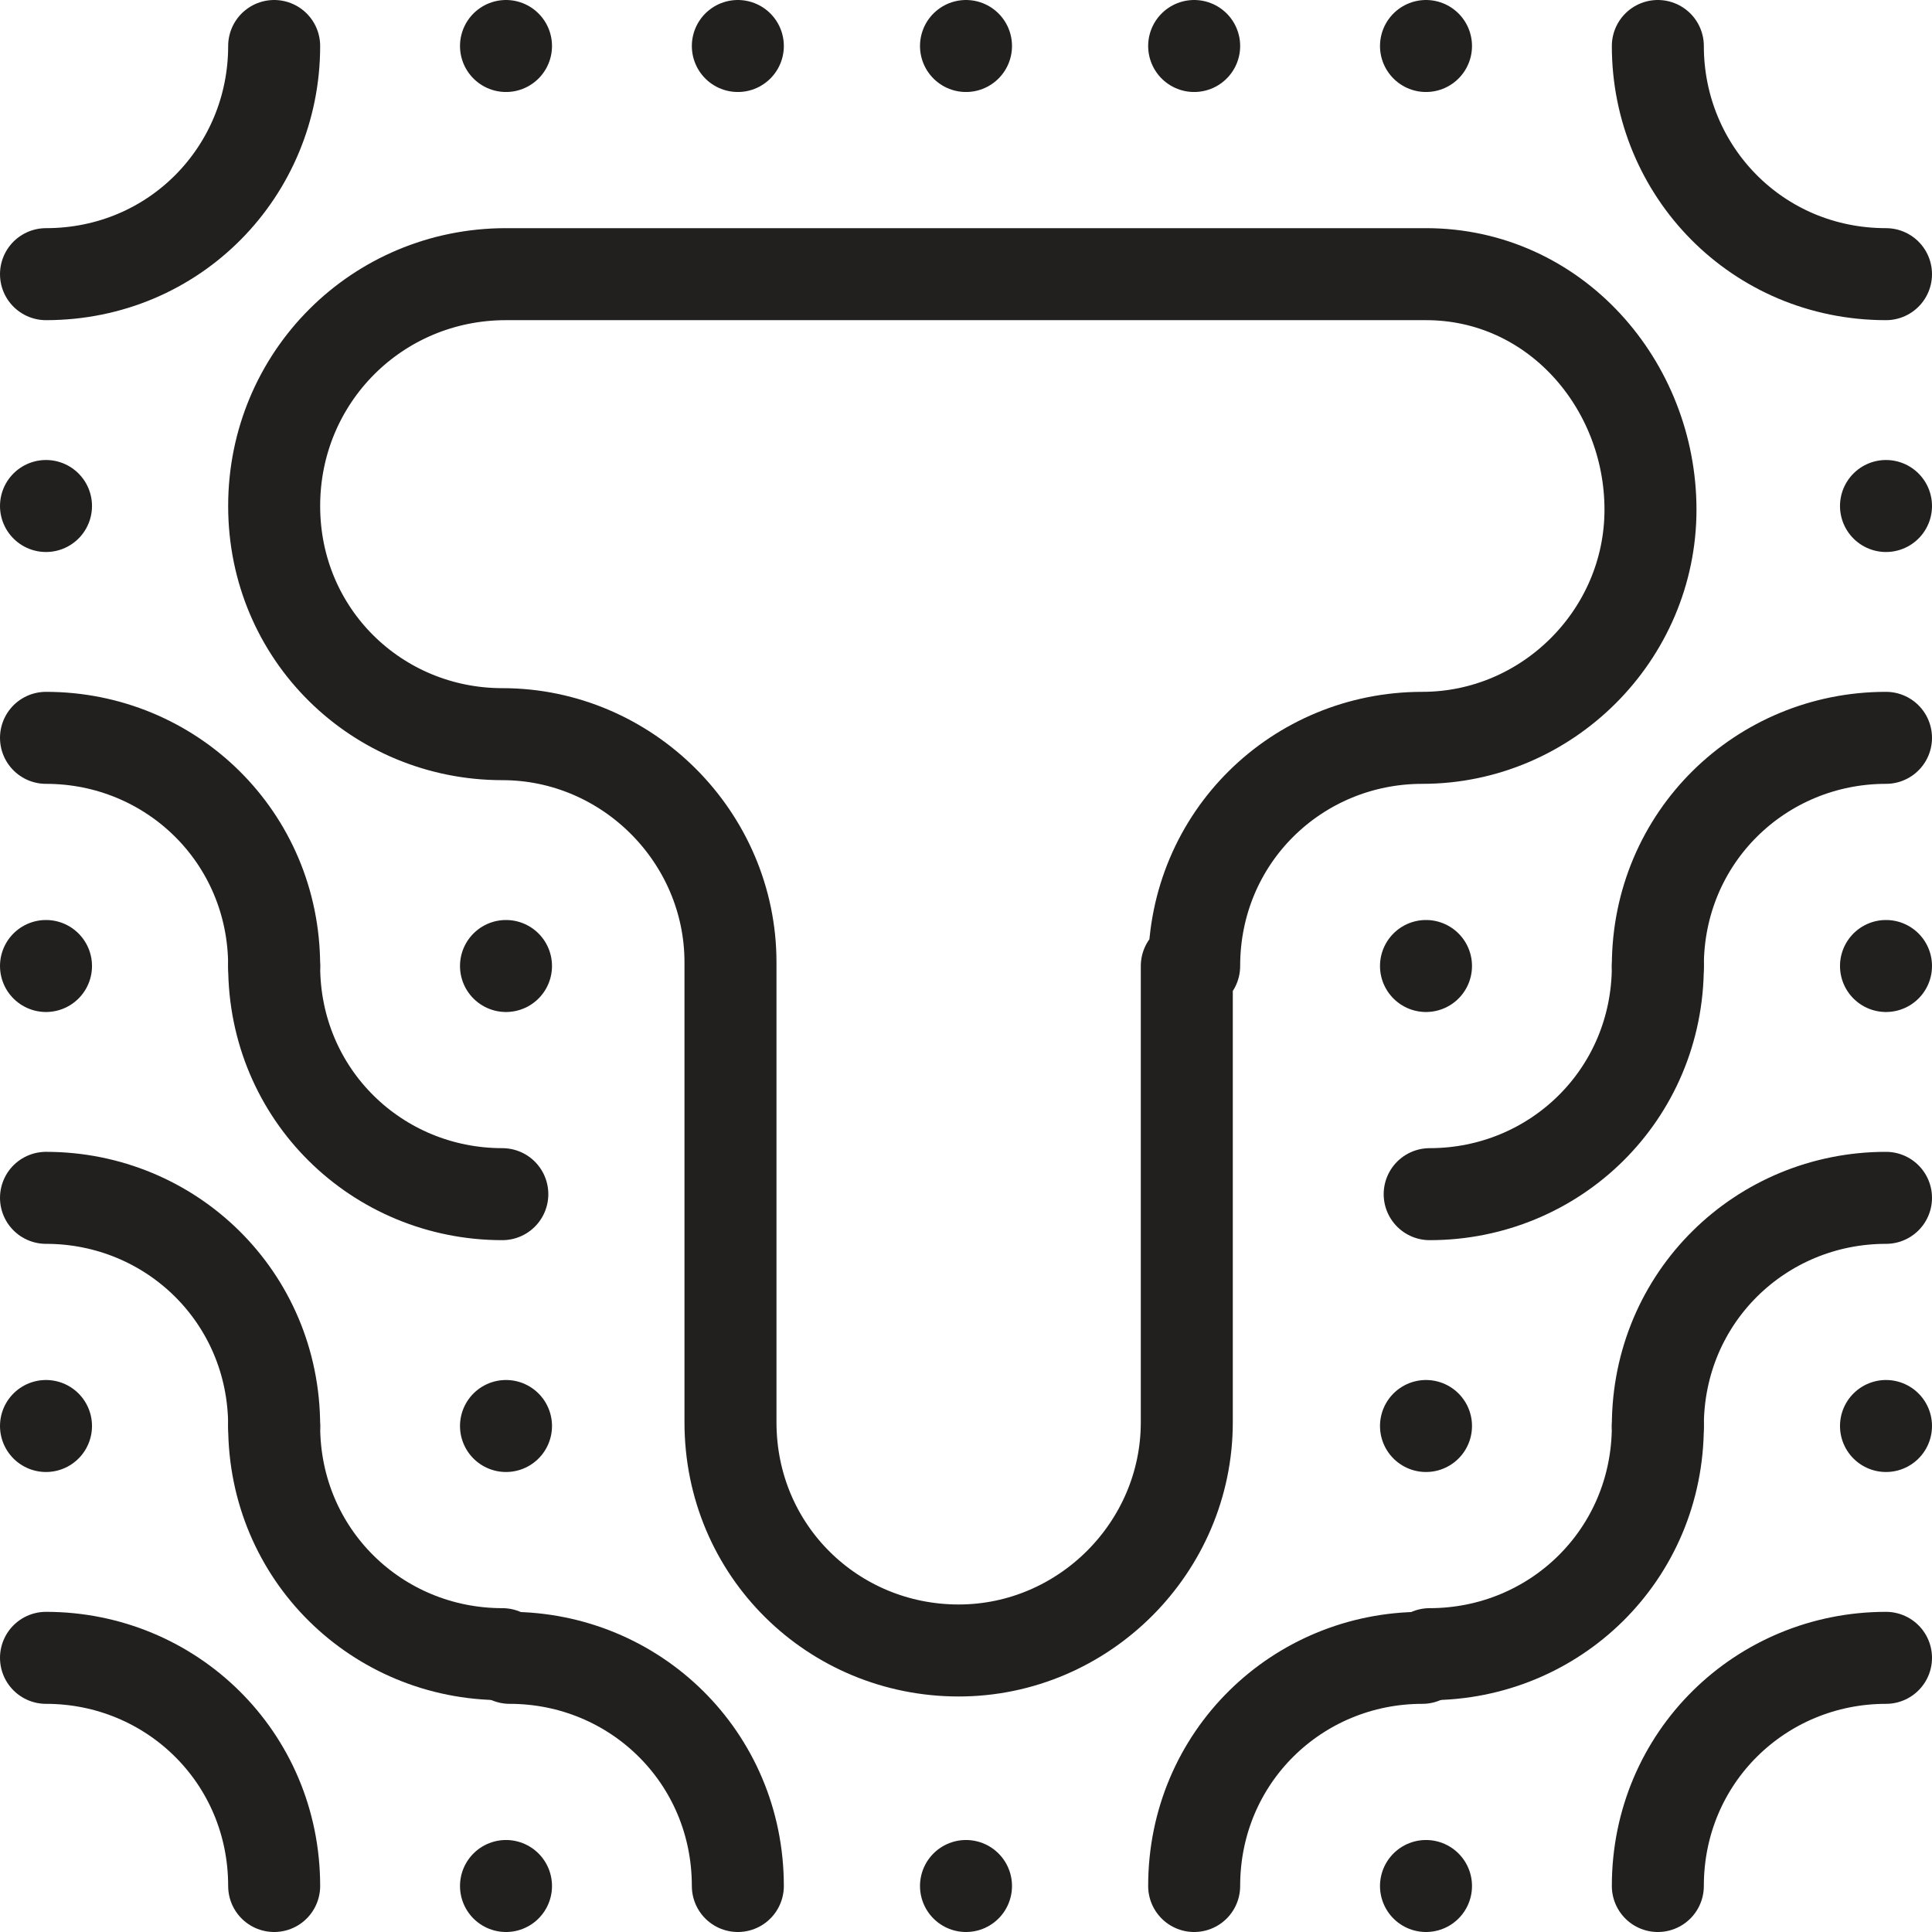
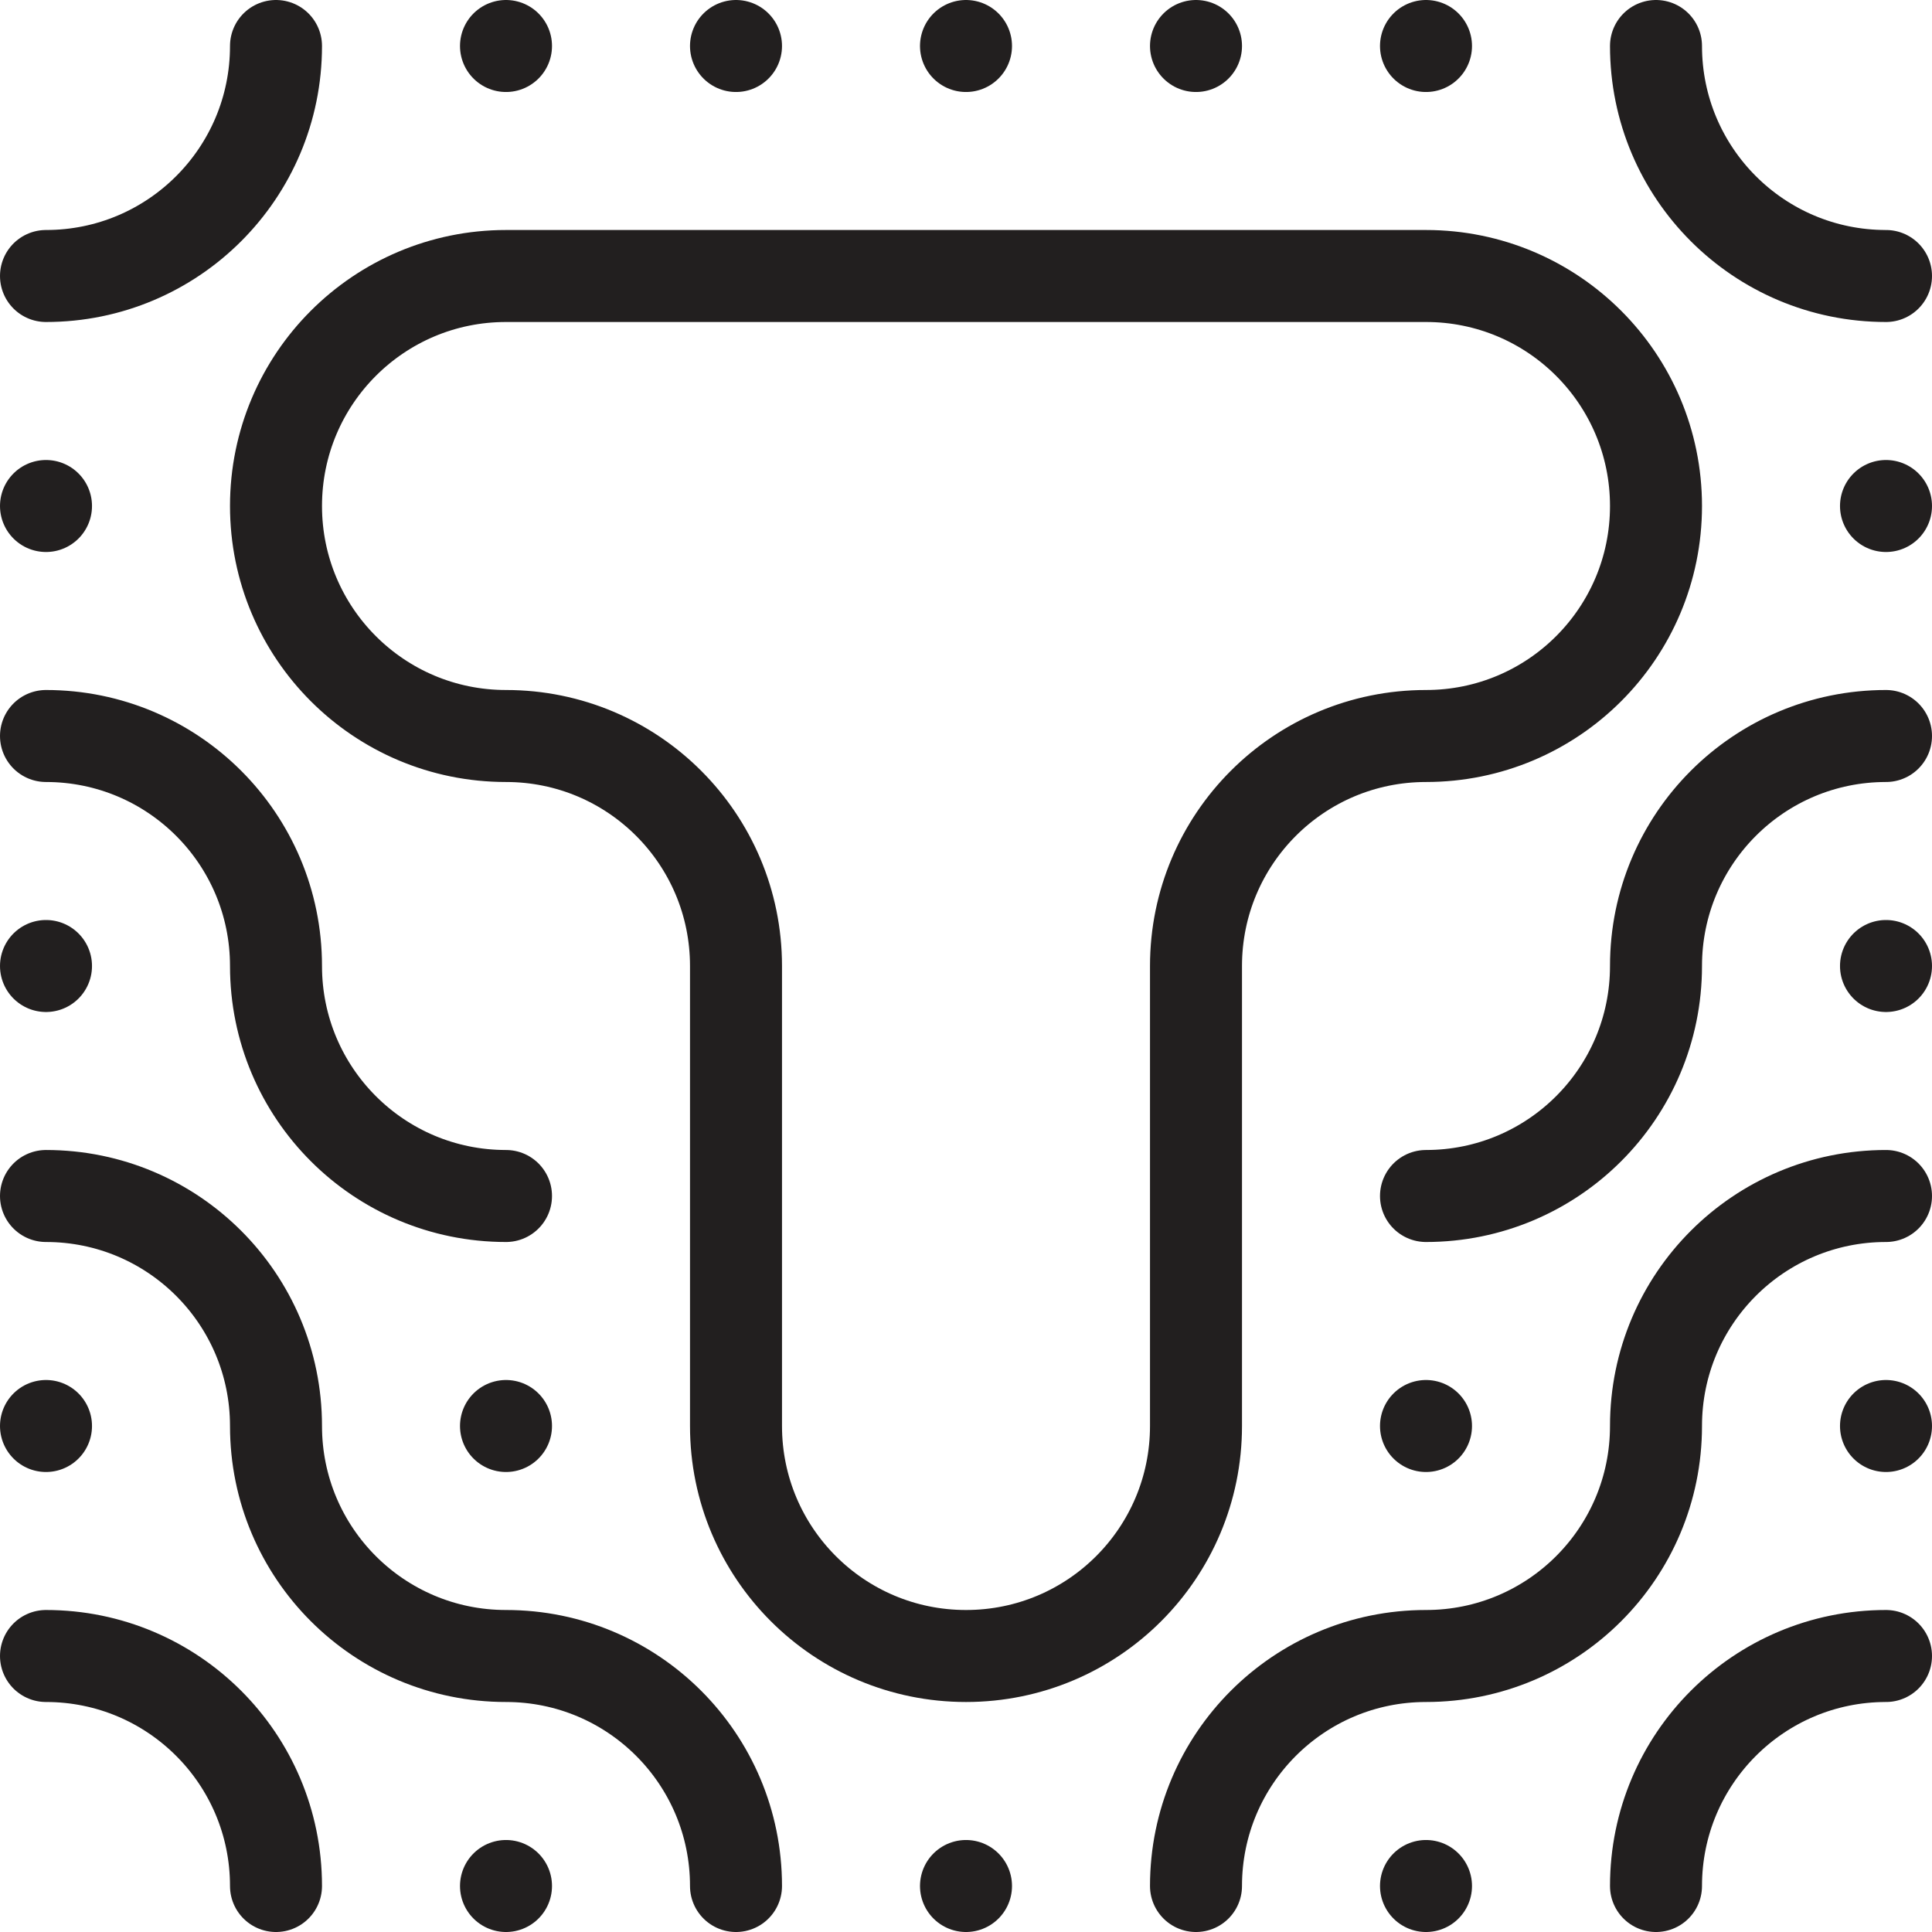
- <svg xmlns="http://www.w3.org/2000/svg" id="Layer_2" data-name="Layer 2" viewBox="0 0 52.5 52.5">
+ <svg xmlns="http://www.w3.org/2000/svg" id="Layer_2" data-name="Layer 2" viewBox="0 0 840 840">
  <defs>
    <style>
      .cls-1 {
-         stroke-miterlimit: 11;
-       }
- 
-       .cls-1, .cls-2 {
        fill: none;
        stroke: #221f1f;
        stroke-linecap: round;
-         stroke-width: 2.5px;
-       }
- 
-       .cls-2 {
        stroke-linejoin: round;
+         stroke-width: 40px;
      }
    </style>
  </defs>
  <g id="Layer_1-2" data-name="Layer 1">
    <g>
-       <path class="cls-2" d="M32.45,26.25c0-3.5,2.8-6.2,6.2-6.2s6.2-2.8,6.2-6.2-2.6-6.4-6.1-6.4H13.75c-3.5,0-6.3,2.8-6.3,6.3s2.8,6.2,6.2,6.2,6.2,2.8,6.2,6.2v12.5c0,3.5,2.8,6.2,6.2,6.2s6.2-2.8,6.2-6.2v-12.4h.2Z" />
-       <path class="cls-1" d="M1.25,7.45c3.5,0,6.2-2.8,6.2-6.2" />
-       <line class="cls-1" x1="26.25" y1="1.25" x2="26.25" y2="1.25" />
-       <line class="cls-1" x1="13.75" y1="1.25" x2="13.75" y2="1.25" />
-       <line class="cls-1" x1="20.05" y1="1.25" x2="20.05" y2="1.25" />
-       <line class="cls-1" x1="32.45" y1="1.25" x2="32.45" y2="1.25" />
-       <line class="cls-1" x1="38.75" y1="1.25" x2="38.75" y2="1.25" />
-       <line class="cls-1" x1="51.25" y1="38.75" x2="51.25" y2="38.75" />
-       <line class="cls-1" x1="51.25" y1="26.25" x2="51.25" y2="26.25" />
-       <line class="cls-1" x1="38.75" y1="51.25" x2="38.75" y2="51.25" />
-       <line class="cls-1" x1="26.25" y1="51.25" x2="26.25" y2="51.25" />
-       <line class="cls-1" x1="51.25" y1="13.75" x2="51.25" y2="13.75" />
-       <path class="cls-1" d="M51.25,7.45c-3.5,0-6.2-2.8-6.2-6.2" />
-       <path class="cls-1" d="M45.05,51.25c0-3.5,2.8-6.2,6.2-6.2" />
-       <path class="cls-1" d="M32.45,51.25c0-3.5,2.8-6.2,6.2-6.2" />
-       <path class="cls-1" d="M45.05,38.75c0,3.5-2.8,6.2-6.2,6.2" />
-       <line class="cls-1" x1="1.25" y1="26.25" x2="1.25" y2="26.25" />
-       <line class="cls-1" x1="13.75" y1="26.25" x2="13.75" y2="26.25" />
-       <line class="cls-1" x1="13.75" y1="38.75" x2="13.75" y2="38.75" />
-       <line class="cls-1" x1="38.75" y1="38.75" x2="38.75" y2="38.75" />
-       <line class="cls-1" x1="38.75" y1="26.25" x2="38.75" y2="26.25" />
-       <line class="cls-1" x1="1.25" y1="38.75" x2="1.25" y2="38.75" />
-       <line class="cls-1" x1="1.25" y1="13.75" x2="1.25" y2="13.75" />
-       <line class="cls-1" x1="13.75" y1="51.25" x2="13.75" y2="51.25" />
-       <path class="cls-1" d="M7.45,51.25c0-3.5-2.8-6.2-6.2-6.2" />
-       <path class="cls-1" d="M20.05,51.25c0-3.5-2.8-6.2-6.2-6.2" />
-       <path class="cls-1" d="M7.45,38.75c0-3.5-2.8-6.2-6.2-6.2" />
-       <path class="cls-1" d="M7.45,38.75c0,3.5,2.8,6.2,6.2,6.2" />
-       <path class="cls-1" d="M7.45,26.25c0-3.5-2.8-6.2-6.2-6.2" />
-       <path class="cls-1" d="M7.45,26.25c0,3.5,2.8,6.2,6.2,6.2" />
-       <path class="cls-1" d="M45.05,38.75c0-3.5,2.8-6.2,6.2-6.2" />
-       <path class="cls-1" d="M45.05,26.25c0-3.5,2.8-6.2,6.2-6.2" />
-       <path class="cls-1" d="M45.05,26.25c0,3.5-2.8,6.2-6.2,6.2" />
+       <line class="cls-1" x1="20" y1="220" x2="20" y2="220" />
+       <line class="cls-1" x1="20" y1="420" x2="20" y2="420" />
+       <line class="cls-1" x1="20" y1="620" x2="20" y2="620" />
+       <line class="cls-1" x1="220" y1="20" x2="220" y2="20" />
+       <line class="cls-1" x1="320" y1="20" x2="320" y2="20" />
+       <line class="cls-1" x1="420" y1="20" x2="420" y2="20" />
+       <path class="cls-1" d="M120,820c0-55.27-44.73-100-100-100" />
+       <path class="cls-1" d="M320,820c0-55.27-44.73-100-100-100s-100-44.73-100-100-44.73-100-100-100" />
+       <path class="cls-1" d="M20,120c55.27,0,100-44.73,100-100" />
+       <path class="cls-1" d="M220,520c-55.27,0-100-44.73-100-100s-44.73-100-100-100" />
+       <line class="cls-1" x1="820" y1="220" x2="820" y2="220" />
+       <line class="cls-1" x1="820" y1="420" x2="820" y2="420" />
+       <line class="cls-1" x1="820" y1="620" x2="820" y2="620" />
+       <line class="cls-1" x1="620" y1="20" x2="620" y2="20" />
+       <line class="cls-1" x1="520" y1="20" x2="520" y2="20" />
+       <path class="cls-1" d="M720,820c0-55.27,44.73-100,100-100" />
+       <path class="cls-1" d="M520,820c0-55.27,44.73-100,100-100,55.27,0,100-44.73,100-100s44.73-100,100-100" />
+       <path class="cls-1" d="M820,120c-55.27,0-100-44.73-100-100" />
+       <path class="cls-1" d="M620,520c55.27,0,100-44.73,100-100,0-55.27,44.73-100,100-100" />
+       <path class="cls-1" d="M620,320c55.27,0,100-44.73,100-100,0-55.27-44.73-100-100-100H220c-55.27,0-100,44.73-100,100,0,55.27,44.73,100,100,100,55.27,0,100,44.73,100,100v200c0,55.27,44.73,100,100,100,55.27,0,100-44.73,100-100v-200c0-55.27,44.73-100,100-100" />
+       <line class="cls-1" x1="220" y1="820" x2="220" y2="820" />
+       <line class="cls-1" x1="220" y1="620" x2="220" y2="620" />
+       <line class="cls-1" x1="620" y1="620" x2="620" y2="620" />
+       <line class="cls-1" x1="620" y1="820" x2="620" y2="820" />
+       <line class="cls-1" x1="420" y1="820" x2="420" y2="820" />
    </g>
  </g>
</svg>
